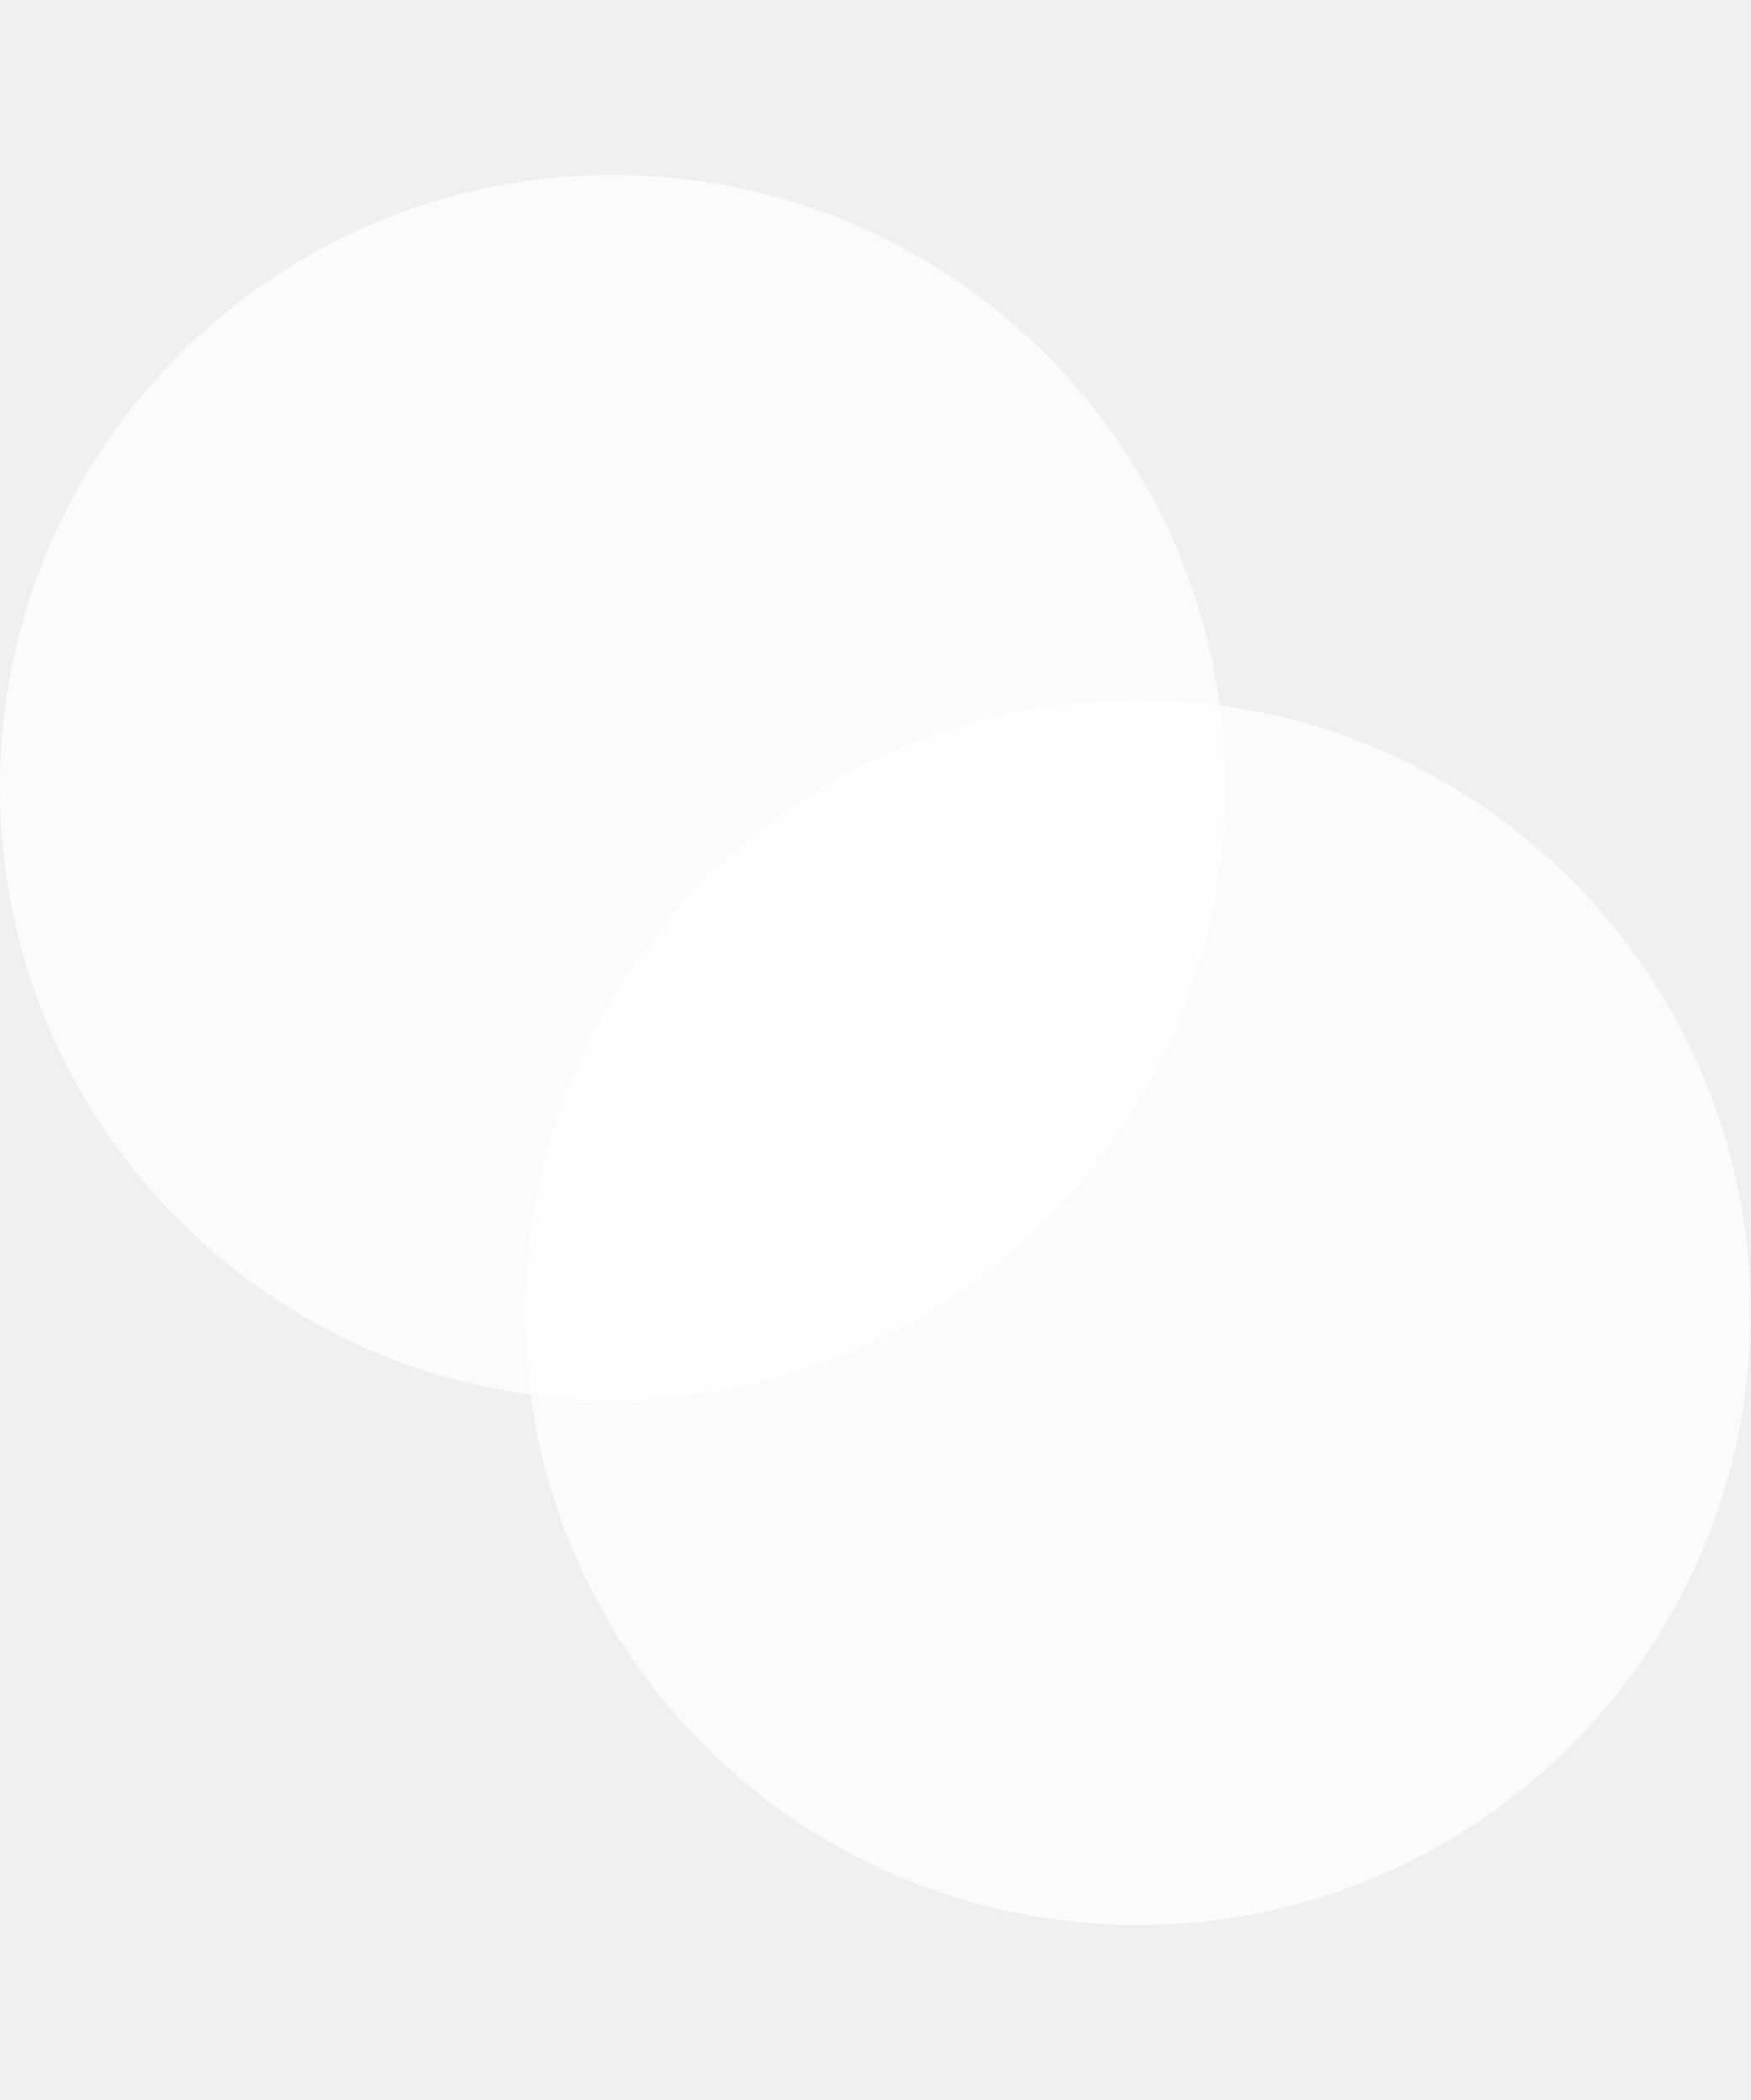
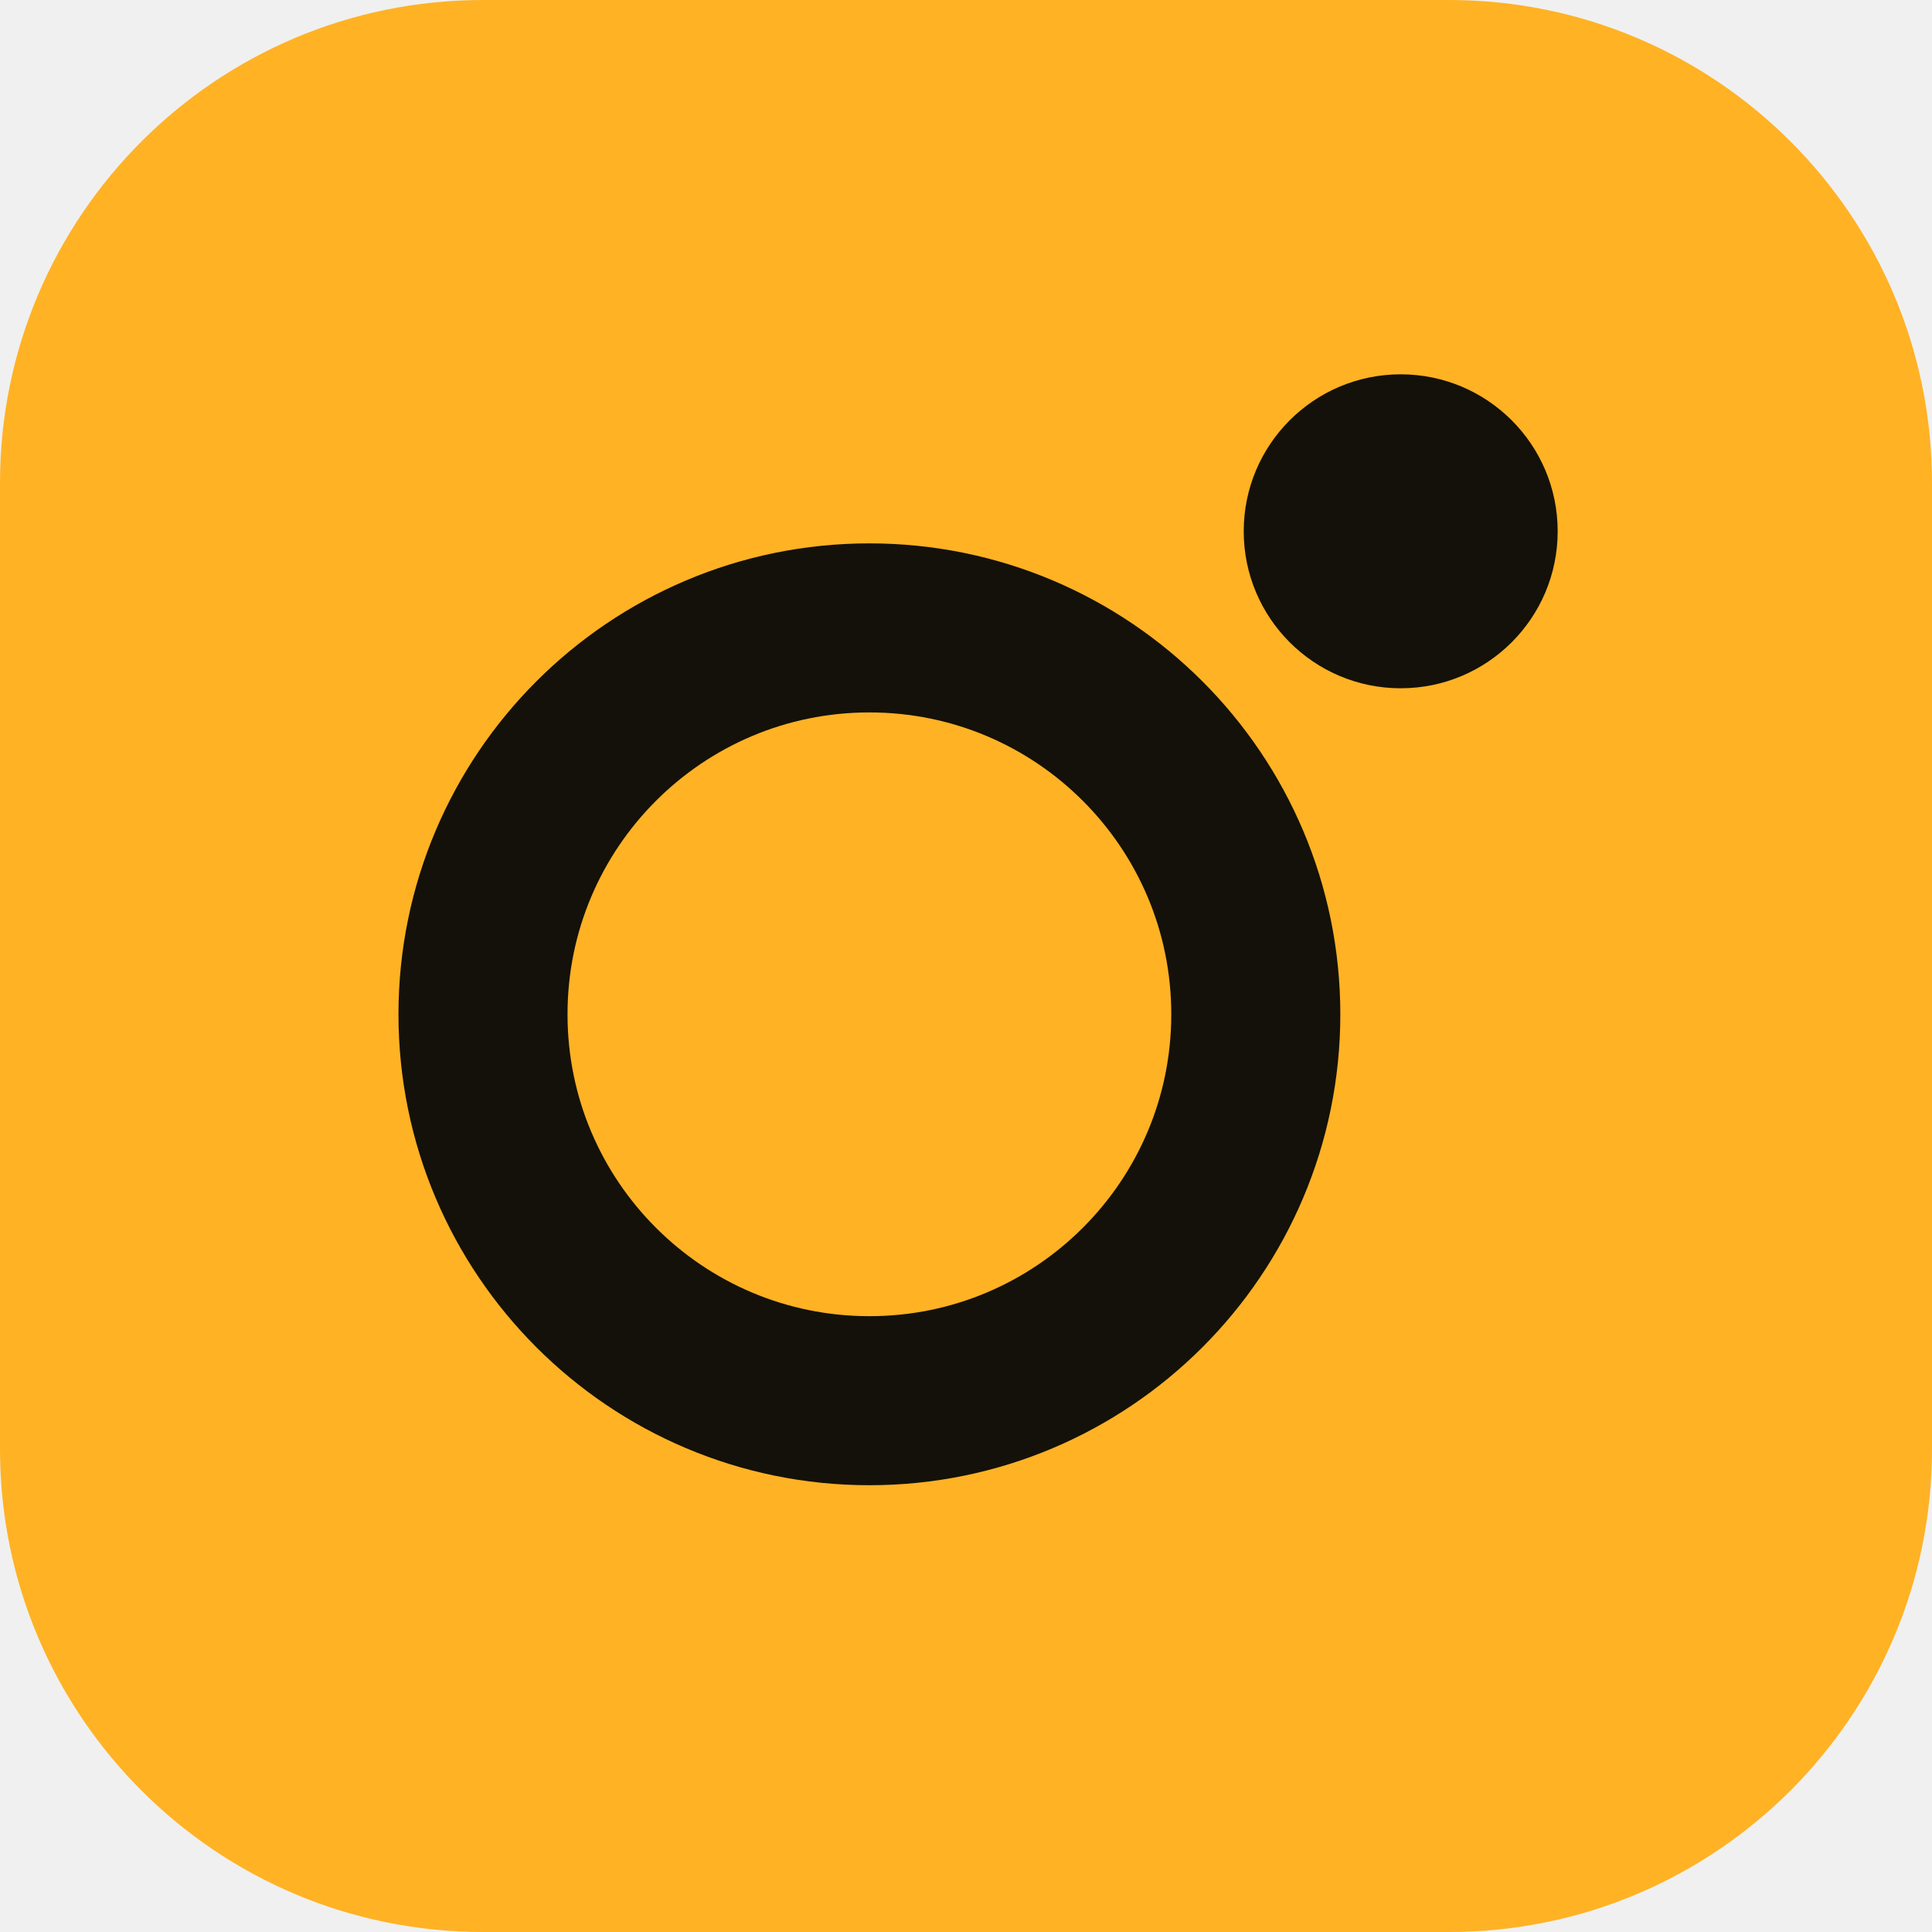
- <svg xmlns="http://www.w3.org/2000/svg" fill="none" height="48" viewBox="0 0 40 48" width="40">
-   <g fill="#fff">
-     <circle cx="14" cy="18" opacity=".7" r="14" />
-     <circle cx="26" cy="30" opacity=".7" r="14" />
-   </g>
+ <svg xmlns="http://www.w3.org/2000/svg" width="40" height="40" viewBox="0 0 40 40" fill="none">
+   <rect width="40" height="40" rx="10" fill="#ffb224" />
+   <circle cx="18" cy="21" r="8" stroke="#14110a" stroke-width="3.5" />
+   <circle cx="29" cy="11" r="3.25" fill="#14110a" />
</svg>
